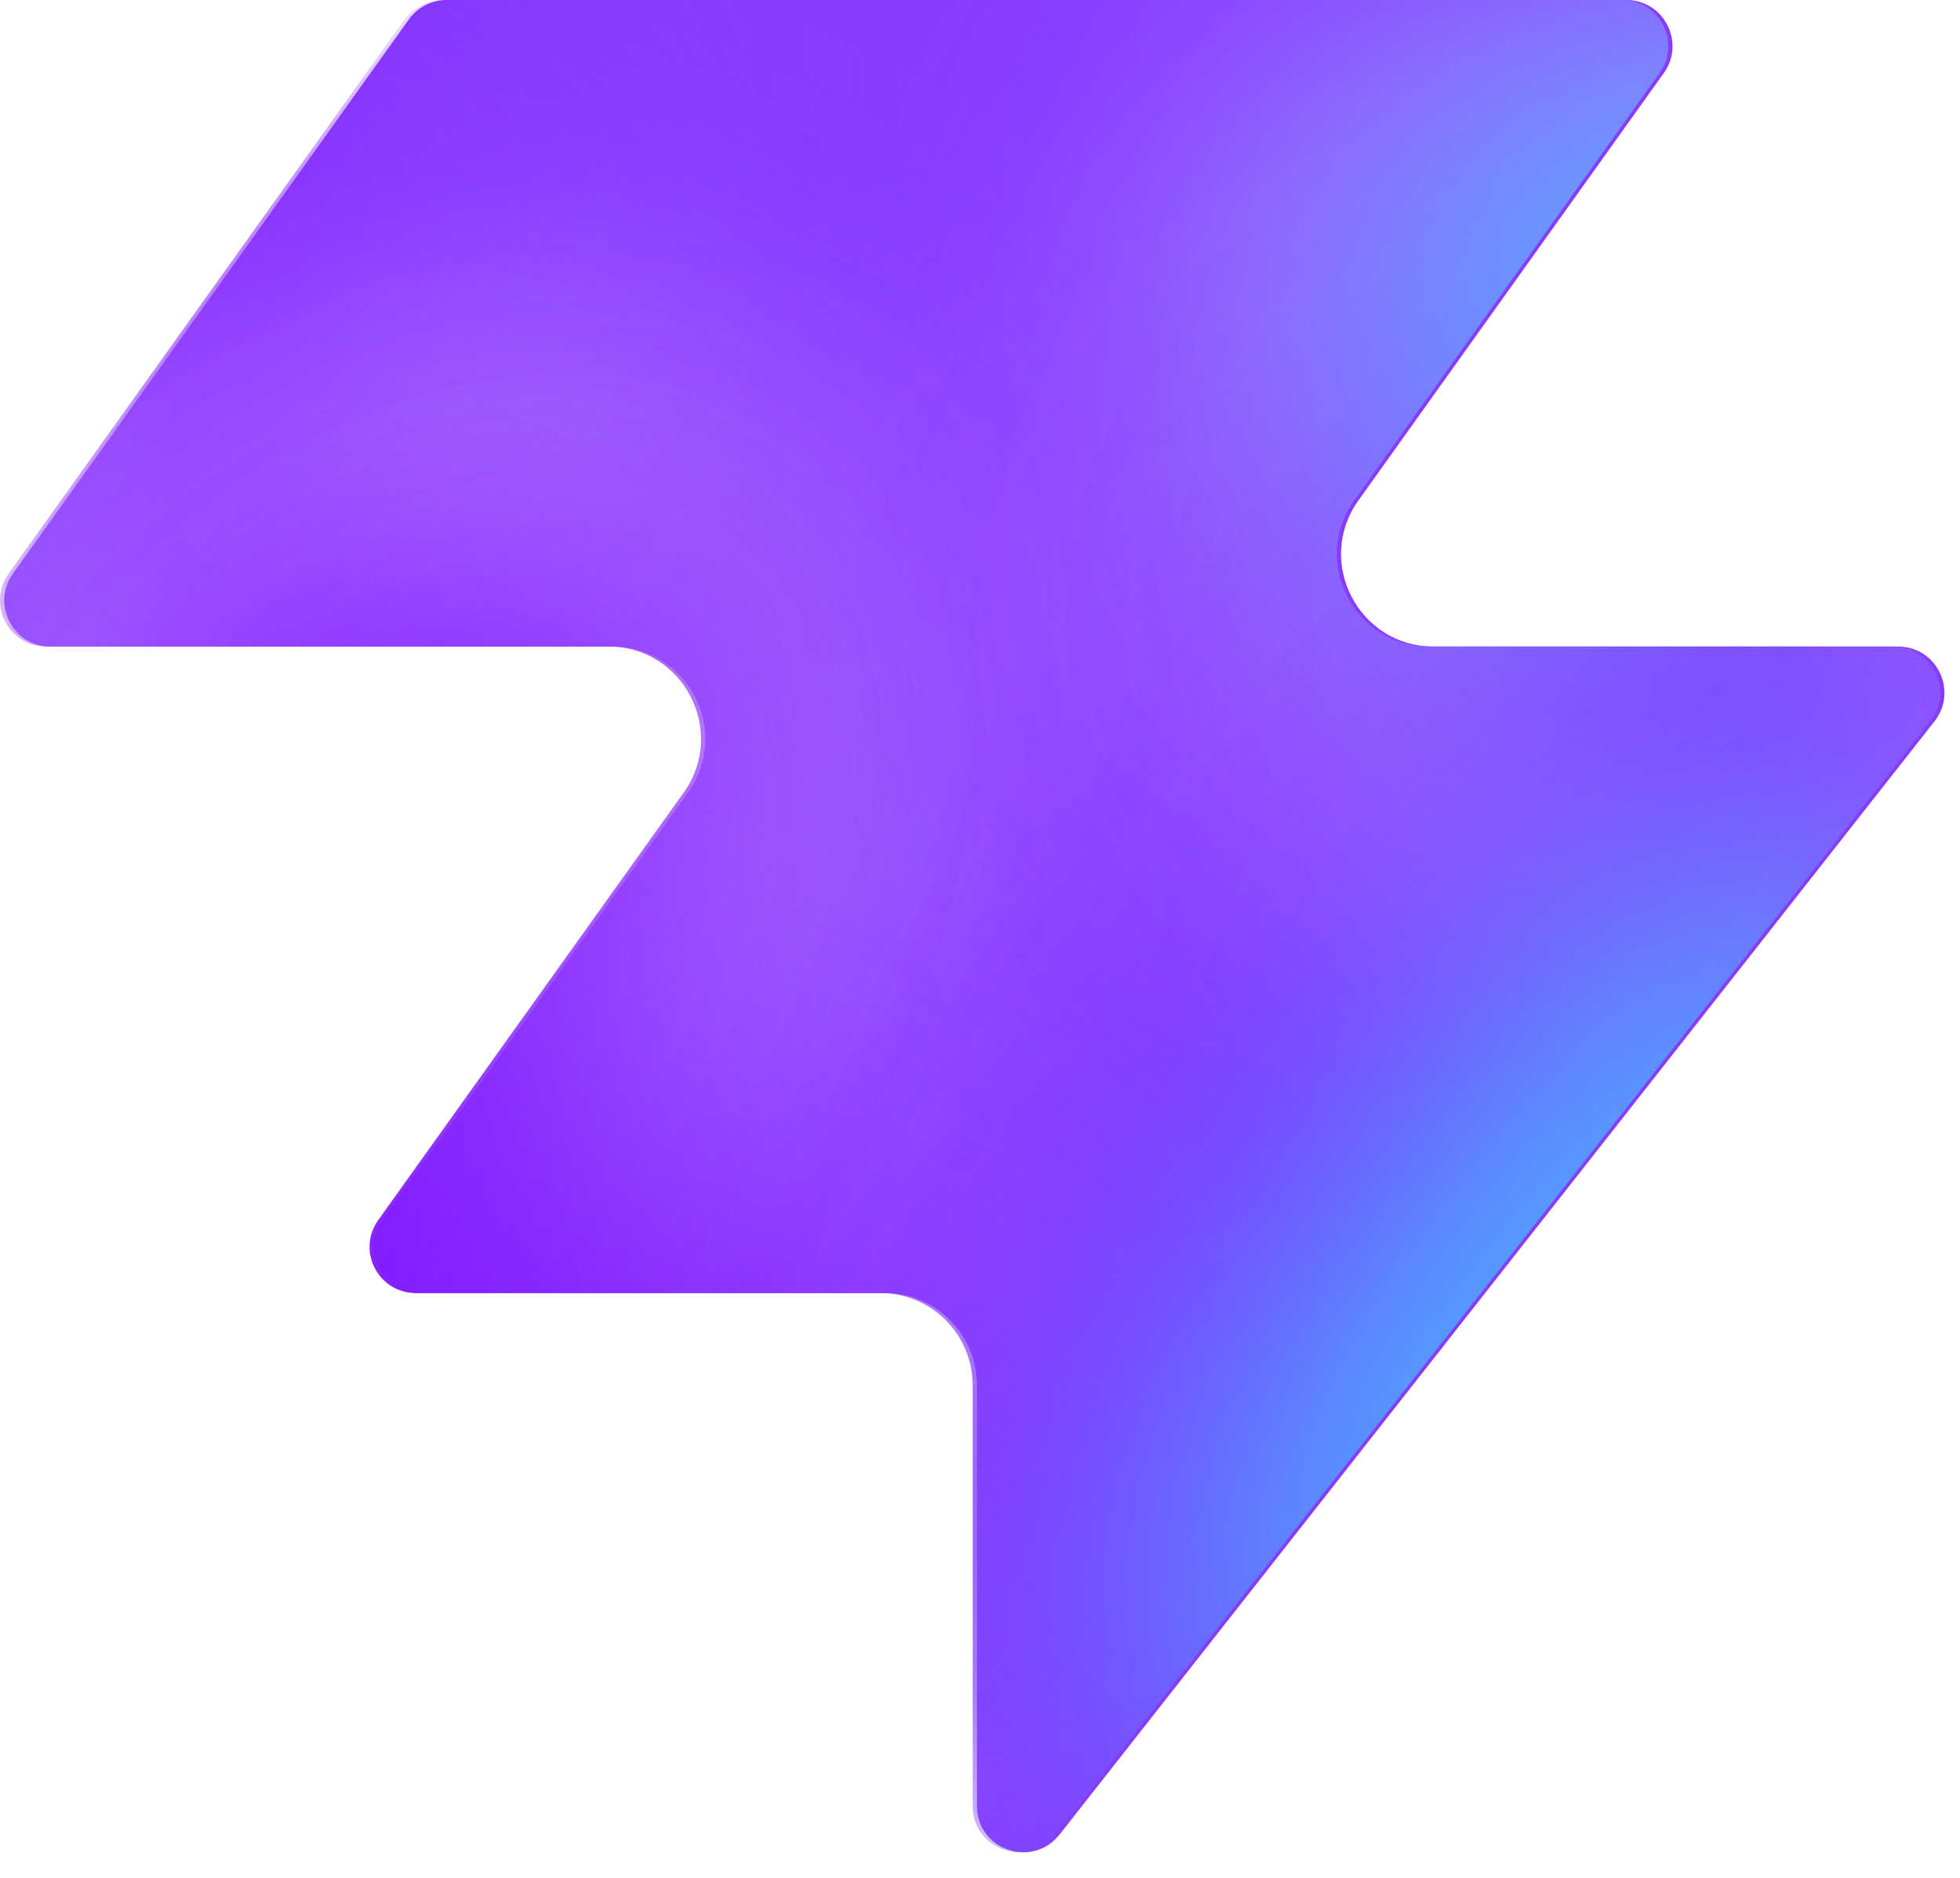
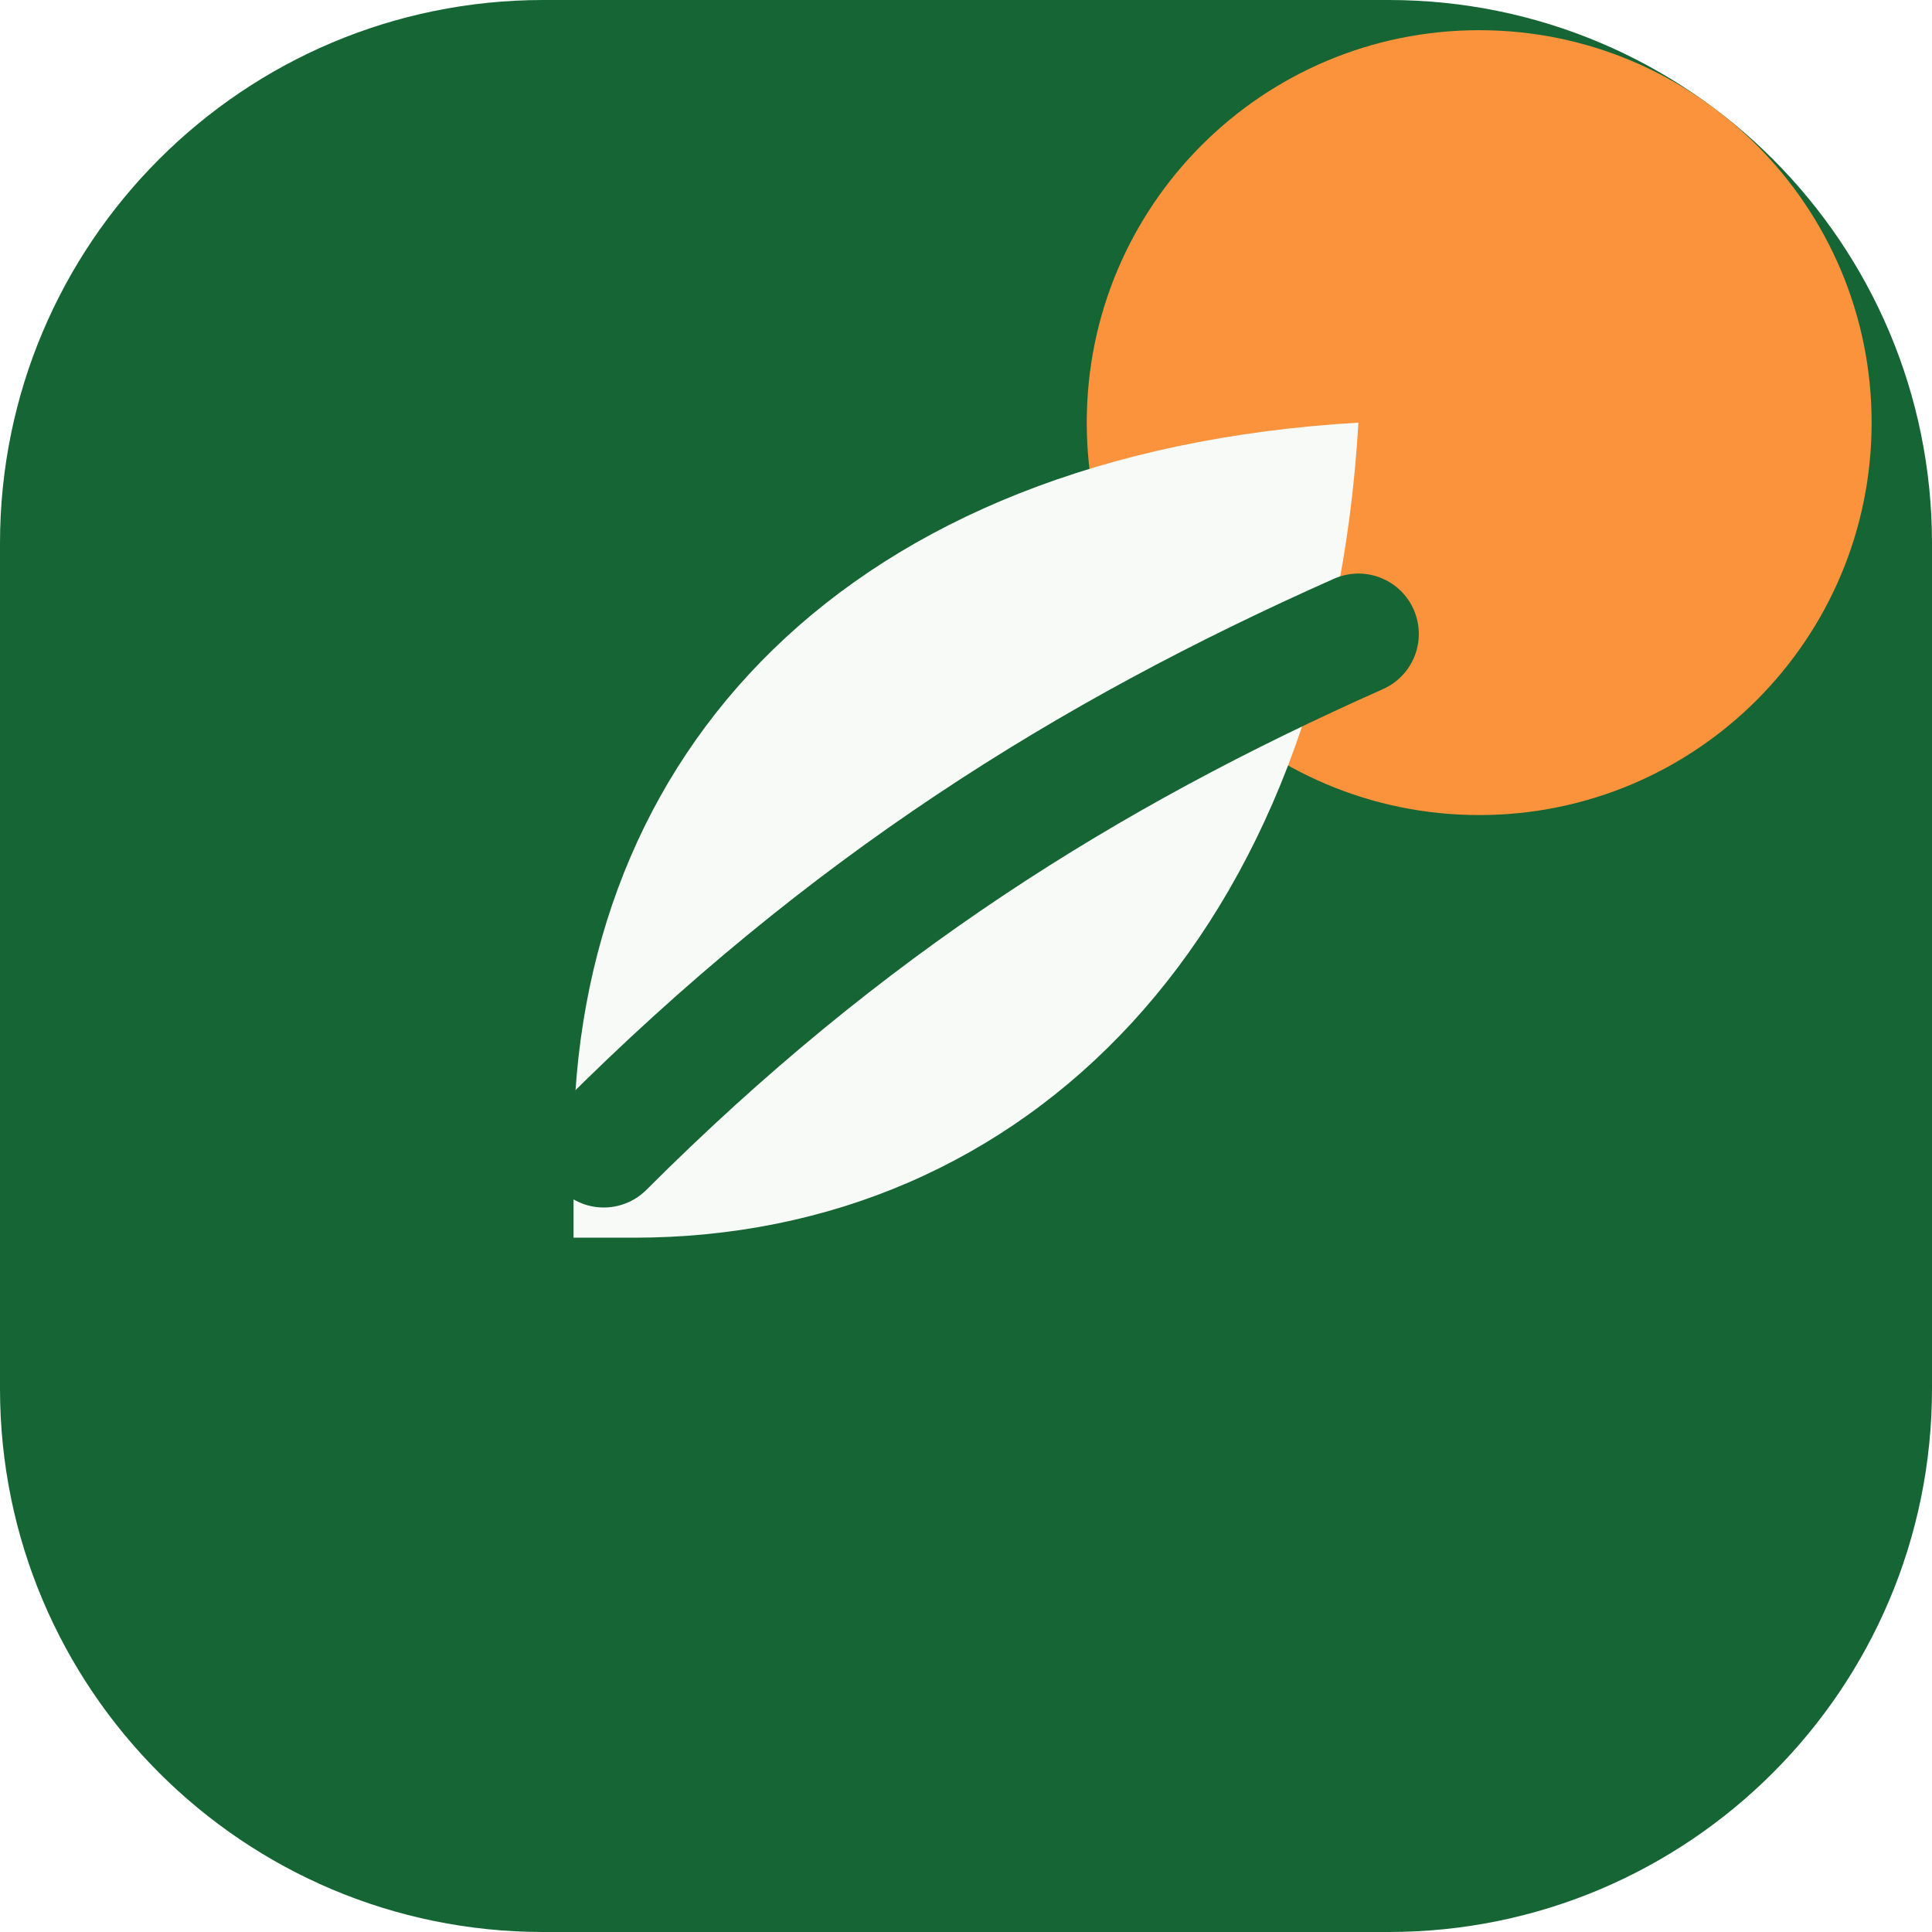
- <svg xmlns="http://www.w3.org/2000/svg" width="48" height="46" fill="none" viewBox="0 0 48 46">
-   <path fill="#863bff" d="M25.946 44.938c-.664.845-2.021.375-2.021-.698V33.937a2.26 2.26 0 0 0-2.262-2.262H10.287c-.92 0-1.456-1.04-.92-1.788l7.48-10.471c1.07-1.497 0-3.578-1.842-3.578H1.237c-.92 0-1.456-1.04-.92-1.788L10.013.474c.214-.297.556-.474.92-.474h28.894c.92 0 1.456 1.04.92 1.788l-7.48 10.471c-1.07 1.498 0 3.579 1.842 3.579h11.377c.943 0 1.473 1.088.89 1.83L25.947 44.94z" style="fill:#863bff;fill:color(display-p3 .525 .23 1);fill-opacity:1" />
-   <mask id="a" width="48" height="46" x="0" y="0" maskUnits="userSpaceOnUse" style="mask-type:alpha">
-     <path fill="#000" d="M25.842 44.938c-.664.844-2.021.375-2.021-.698V33.937a2.26 2.26 0 0 0-2.262-2.262H10.183c-.92 0-1.456-1.04-.92-1.788l7.48-10.471c1.07-1.498 0-3.579-1.842-3.579H1.133c-.92 0-1.456-1.04-.92-1.787L9.91.473c.214-.297.556-.474.92-.474h28.894c.92 0 1.456 1.04.92 1.788l-7.48 10.471c-1.07 1.498 0 3.578 1.842 3.578h11.377c.943 0 1.473 1.088.89 1.832L25.843 44.94z" style="fill:#000;fill-opacity:1" />
-   </mask>
-   <g mask="url(#a)">
-     <g filter="url(#b)">
-       <ellipse cx="5.508" cy="14.704" fill="#ede6ff" rx="5.508" ry="14.704" style="fill:#ede6ff;fill:color(display-p3 .927 .903 1);fill-opacity:1" transform="matrix(.00324 1 1 -.00324 -4.47 31.516)" />
-     </g>
-     <g filter="url(#c)">
-       <ellipse cx="10.399" cy="29.851" fill="#ede6ff" rx="10.399" ry="29.851" style="fill:#ede6ff;fill:color(display-p3 .927 .903 1);fill-opacity:1" transform="matrix(.00324 1 1 -.00324 -39.328 7.883)" />
-     </g>
-     <g filter="url(#d)">
-       <ellipse cx="5.508" cy="30.487" fill="#7e14ff" rx="5.508" ry="30.487" style="fill:#7e14ff;fill:color(display-p3 .492 .077 1);fill-opacity:1" transform="rotate(89.814 -25.913 -14.639)scale(1 -1)" />
-     </g>
-     <g filter="url(#e)">
-       <ellipse cx="5.508" cy="30.599" fill="#7e14ff" rx="5.508" ry="30.599" style="fill:#7e14ff;fill:color(display-p3 .492 .077 1);fill-opacity:1" transform="rotate(89.814 -32.644 -3.334)scale(1 -1)" />
-     </g>
-     <g filter="url(#f)">
-       <ellipse cx="5.508" cy="30.599" fill="#7e14ff" rx="5.508" ry="30.599" style="fill:#7e14ff;fill:color(display-p3 .492 .077 1);fill-opacity:1" transform="matrix(.00324 1 1 -.00324 -34.34 30.47)" />
-     </g>
-     <g filter="url(#g)">
-       <ellipse cx="14.072" cy="22.078" fill="#ede6ff" rx="14.072" ry="22.078" style="fill:#ede6ff;fill:color(display-p3 .927 .903 1);fill-opacity:1" transform="rotate(93.35 24.506 48.493)scale(-1 1)" />
-     </g>
-     <g filter="url(#h)">
-       <ellipse cx="3.47" cy="21.501" fill="#7e14ff" rx="3.47" ry="21.501" style="fill:#7e14ff;fill:color(display-p3 .492 .077 1);fill-opacity:1" transform="rotate(89.009 28.708 47.59)scale(-1 1)" />
-     </g>
-     <g filter="url(#i)">
-       <ellipse cx="3.47" cy="21.501" fill="#7e14ff" rx="3.47" ry="21.501" style="fill:#7e14ff;fill:color(display-p3 .492 .077 1);fill-opacity:1" transform="rotate(89.009 28.708 47.59)scale(-1 1)" />
-     </g>
-     <g filter="url(#j)">
-       <ellipse cx=".387" cy="8.972" fill="#7e14ff" rx="4.407" ry="29.108" style="fill:#7e14ff;fill:color(display-p3 .492 .077 1);fill-opacity:1" transform="rotate(39.51 .387 8.972)" />
-     </g>
-     <g filter="url(#k)">
-       <ellipse cx="47.523" cy="-6.092" fill="#7e14ff" rx="4.407" ry="29.108" style="fill:#7e14ff;fill:color(display-p3 .492 .077 1);fill-opacity:1" transform="rotate(37.892 47.523 -6.092)" />
-     </g>
-     <g filter="url(#l)">
-       <ellipse cx="41.412" cy="6.333" fill="#47bfff" rx="5.971" ry="9.665" style="fill:#47bfff;fill:color(display-p3 .28 .748 1);fill-opacity:1" transform="rotate(37.892 41.412 6.333)" />
-     </g>
-     <g filter="url(#m)">
-       <ellipse cx="-1.879" cy="38.332" fill="#7e14ff" rx="4.407" ry="29.108" style="fill:#7e14ff;fill:color(display-p3 .492 .077 1);fill-opacity:1" transform="rotate(37.892 -1.88 38.332)" />
-     </g>
-     <g filter="url(#n)">
-       <ellipse cx="-1.879" cy="38.332" fill="#7e14ff" rx="4.407" ry="29.108" style="fill:#7e14ff;fill:color(display-p3 .492 .077 1);fill-opacity:1" transform="rotate(37.892 -1.88 38.332)" />
-     </g>
-     <g filter="url(#o)">
-       <ellipse cx="35.651" cy="29.907" fill="#7e14ff" rx="4.407" ry="29.108" style="fill:#7e14ff;fill:color(display-p3 .492 .077 1);fill-opacity:1" transform="rotate(37.892 35.651 29.907)" />
-     </g>
-     <g filter="url(#p)">
-       <ellipse cx="38.418" cy="32.4" fill="#47bfff" rx="5.971" ry="15.297" style="fill:#47bfff;fill:color(display-p3 .28 .748 1);fill-opacity:1" transform="rotate(37.892 38.418 32.4)" />
-     </g>
-   </g>
-   <defs>
-     <filter id="b" width="60.045" height="41.654" x="-19.77" y="16.149" color-interpolation-filters="sRGB" filterUnits="userSpaceOnUse">
-       <feFlood flood-opacity="0" result="BackgroundImageFix" />
-       <feBlend in="SourceGraphic" in2="BackgroundImageFix" result="shape" />
-       <feGaussianBlur result="effect1_foregroundBlur_2002_17158" stdDeviation="7.659" />
-     </filter>
-     <filter id="c" width="90.34" height="51.437" x="-54.613" y="-7.533" color-interpolation-filters="sRGB" filterUnits="userSpaceOnUse">
-       <feFlood flood-opacity="0" result="BackgroundImageFix" />
-       <feBlend in="SourceGraphic" in2="BackgroundImageFix" result="shape" />
-       <feGaussianBlur result="effect1_foregroundBlur_2002_17158" stdDeviation="7.659" />
-     </filter>
-     <filter id="d" width="79.355" height="29.4" x="-49.64" y="2.03" color-interpolation-filters="sRGB" filterUnits="userSpaceOnUse">
-       <feFlood flood-opacity="0" result="BackgroundImageFix" />
-       <feBlend in="SourceGraphic" in2="BackgroundImageFix" result="shape" />
-       <feGaussianBlur result="effect1_foregroundBlur_2002_17158" stdDeviation="4.596" />
-     </filter>
-     <filter id="e" width="79.579" height="29.4" x="-45.045" y="20.029" color-interpolation-filters="sRGB" filterUnits="userSpaceOnUse">
-       <feFlood flood-opacity="0" result="BackgroundImageFix" />
-       <feBlend in="SourceGraphic" in2="BackgroundImageFix" result="shape" />
-       <feGaussianBlur result="effect1_foregroundBlur_2002_17158" stdDeviation="4.596" />
-     </filter>
-     <filter id="f" width="79.579" height="29.4" x="-43.513" y="21.178" color-interpolation-filters="sRGB" filterUnits="userSpaceOnUse">
-       <feFlood flood-opacity="0" result="BackgroundImageFix" />
-       <feBlend in="SourceGraphic" in2="BackgroundImageFix" result="shape" />
-       <feGaussianBlur result="effect1_foregroundBlur_2002_17158" stdDeviation="4.596" />
-     </filter>
-     <filter id="g" width="74.749" height="58.852" x="15.756" y="-17.901" color-interpolation-filters="sRGB" filterUnits="userSpaceOnUse">
-       <feFlood flood-opacity="0" result="BackgroundImageFix" />
-       <feBlend in="SourceGraphic" in2="BackgroundImageFix" result="shape" />
-       <feGaussianBlur result="effect1_foregroundBlur_2002_17158" stdDeviation="7.659" />
-     </filter>
-     <filter id="h" width="61.377" height="25.362" x="23.548" y="2.284" color-interpolation-filters="sRGB" filterUnits="userSpaceOnUse">
-       <feFlood flood-opacity="0" result="BackgroundImageFix" />
-       <feBlend in="SourceGraphic" in2="BackgroundImageFix" result="shape" />
-       <feGaussianBlur result="effect1_foregroundBlur_2002_17158" stdDeviation="4.596" />
-     </filter>
-     <filter id="i" width="61.377" height="25.362" x="23.548" y="2.284" color-interpolation-filters="sRGB" filterUnits="userSpaceOnUse">
-       <feFlood flood-opacity="0" result="BackgroundImageFix" />
-       <feBlend in="SourceGraphic" in2="BackgroundImageFix" result="shape" />
-       <feGaussianBlur result="effect1_foregroundBlur_2002_17158" stdDeviation="4.596" />
-     </filter>
-     <filter id="j" width="56.045" height="63.649" x="-27.636" y="-22.853" color-interpolation-filters="sRGB" filterUnits="userSpaceOnUse">
-       <feFlood flood-opacity="0" result="BackgroundImageFix" />
-       <feBlend in="SourceGraphic" in2="BackgroundImageFix" result="shape" />
-       <feGaussianBlur result="effect1_foregroundBlur_2002_17158" stdDeviation="4.596" />
-     </filter>
-     <filter id="k" width="54.814" height="64.646" x="20.116" y="-38.415" color-interpolation-filters="sRGB" filterUnits="userSpaceOnUse">
-       <feFlood flood-opacity="0" result="BackgroundImageFix" />
-       <feBlend in="SourceGraphic" in2="BackgroundImageFix" result="shape" />
-       <feGaussianBlur result="effect1_foregroundBlur_2002_17158" stdDeviation="4.596" />
-     </filter>
-     <filter id="l" width="33.541" height="35.313" x="24.641" y="-11.323" color-interpolation-filters="sRGB" filterUnits="userSpaceOnUse">
-       <feFlood flood-opacity="0" result="BackgroundImageFix" />
-       <feBlend in="SourceGraphic" in2="BackgroundImageFix" result="shape" />
-       <feGaussianBlur result="effect1_foregroundBlur_2002_17158" stdDeviation="4.596" />
-     </filter>
-     <filter id="m" width="54.814" height="64.646" x="-29.286" y="6.009" color-interpolation-filters="sRGB" filterUnits="userSpaceOnUse">
-       <feFlood flood-opacity="0" result="BackgroundImageFix" />
-       <feBlend in="SourceGraphic" in2="BackgroundImageFix" result="shape" />
-       <feGaussianBlur result="effect1_foregroundBlur_2002_17158" stdDeviation="4.596" />
-     </filter>
-     <filter id="n" width="54.814" height="64.646" x="-29.286" y="6.009" color-interpolation-filters="sRGB" filterUnits="userSpaceOnUse">
-       <feFlood flood-opacity="0" result="BackgroundImageFix" />
-       <feBlend in="SourceGraphic" in2="BackgroundImageFix" result="shape" />
-       <feGaussianBlur result="effect1_foregroundBlur_2002_17158" stdDeviation="4.596" />
-     </filter>
-     <filter id="o" width="54.814" height="64.646" x="8.244" y="-2.416" color-interpolation-filters="sRGB" filterUnits="userSpaceOnUse">
-       <feFlood flood-opacity="0" result="BackgroundImageFix" />
-       <feBlend in="SourceGraphic" in2="BackgroundImageFix" result="shape" />
-       <feGaussianBlur result="effect1_foregroundBlur_2002_17158" stdDeviation="4.596" />
-     </filter>
-     <filter id="p" width="39.409" height="43.623" x="18.713" y="10.588" color-interpolation-filters="sRGB" filterUnits="userSpaceOnUse">
-       <feFlood flood-opacity="0" result="BackgroundImageFix" />
-       <feBlend in="SourceGraphic" in2="BackgroundImageFix" result="shape" />
-       <feGaussianBlur result="effect1_foregroundBlur_2002_17158" stdDeviation="4.596" />
-     </filter>
-   </defs>
+ <svg xmlns="http://www.w3.org/2000/svg" viewBox="0 0 64 64">
+   <rect width="64" height="64" rx="18" fill="#166534" />
+   <circle cx="49" cy="14" r="13" fill="#fb923c" />
+   <path d="M19 38c0-13 9-23 26-24-1 17-11 27-24 27h-2v-3z" fill="#f8faf7" />
+   <path d="M20 38c8-8 16-13 25-17" stroke="#166534" stroke-width="4" stroke-linecap="round" />
</svg>
